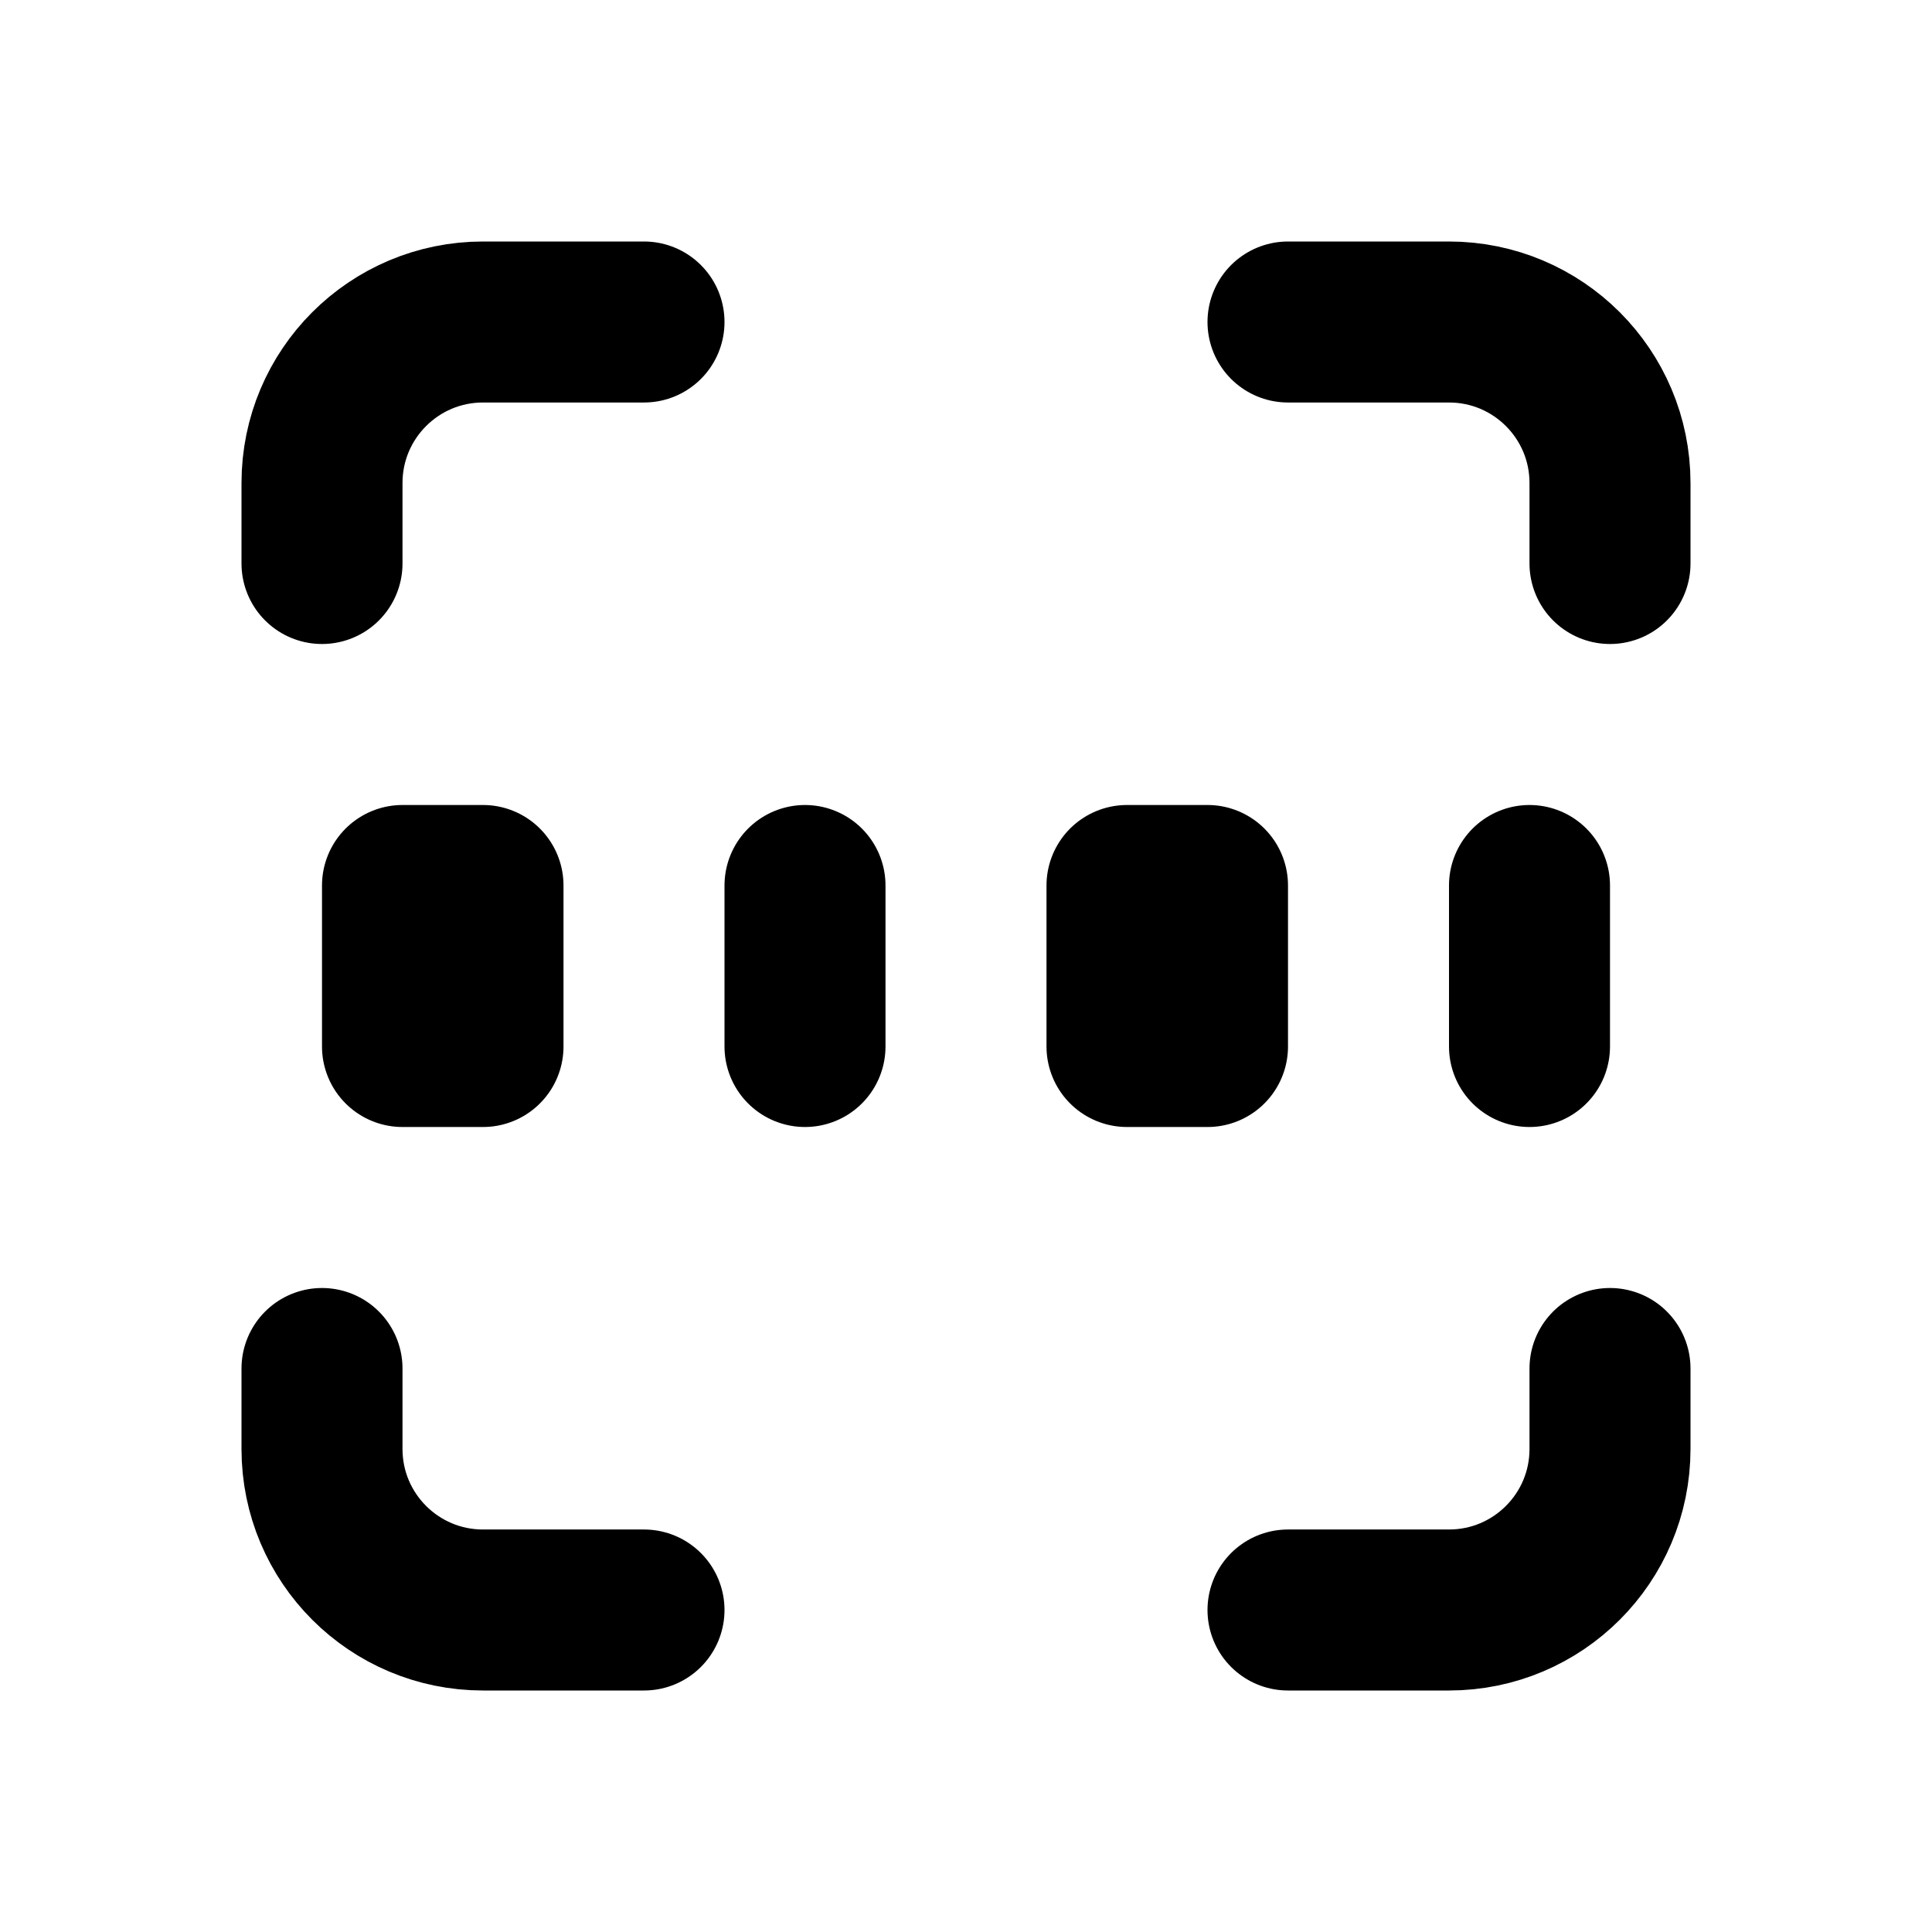
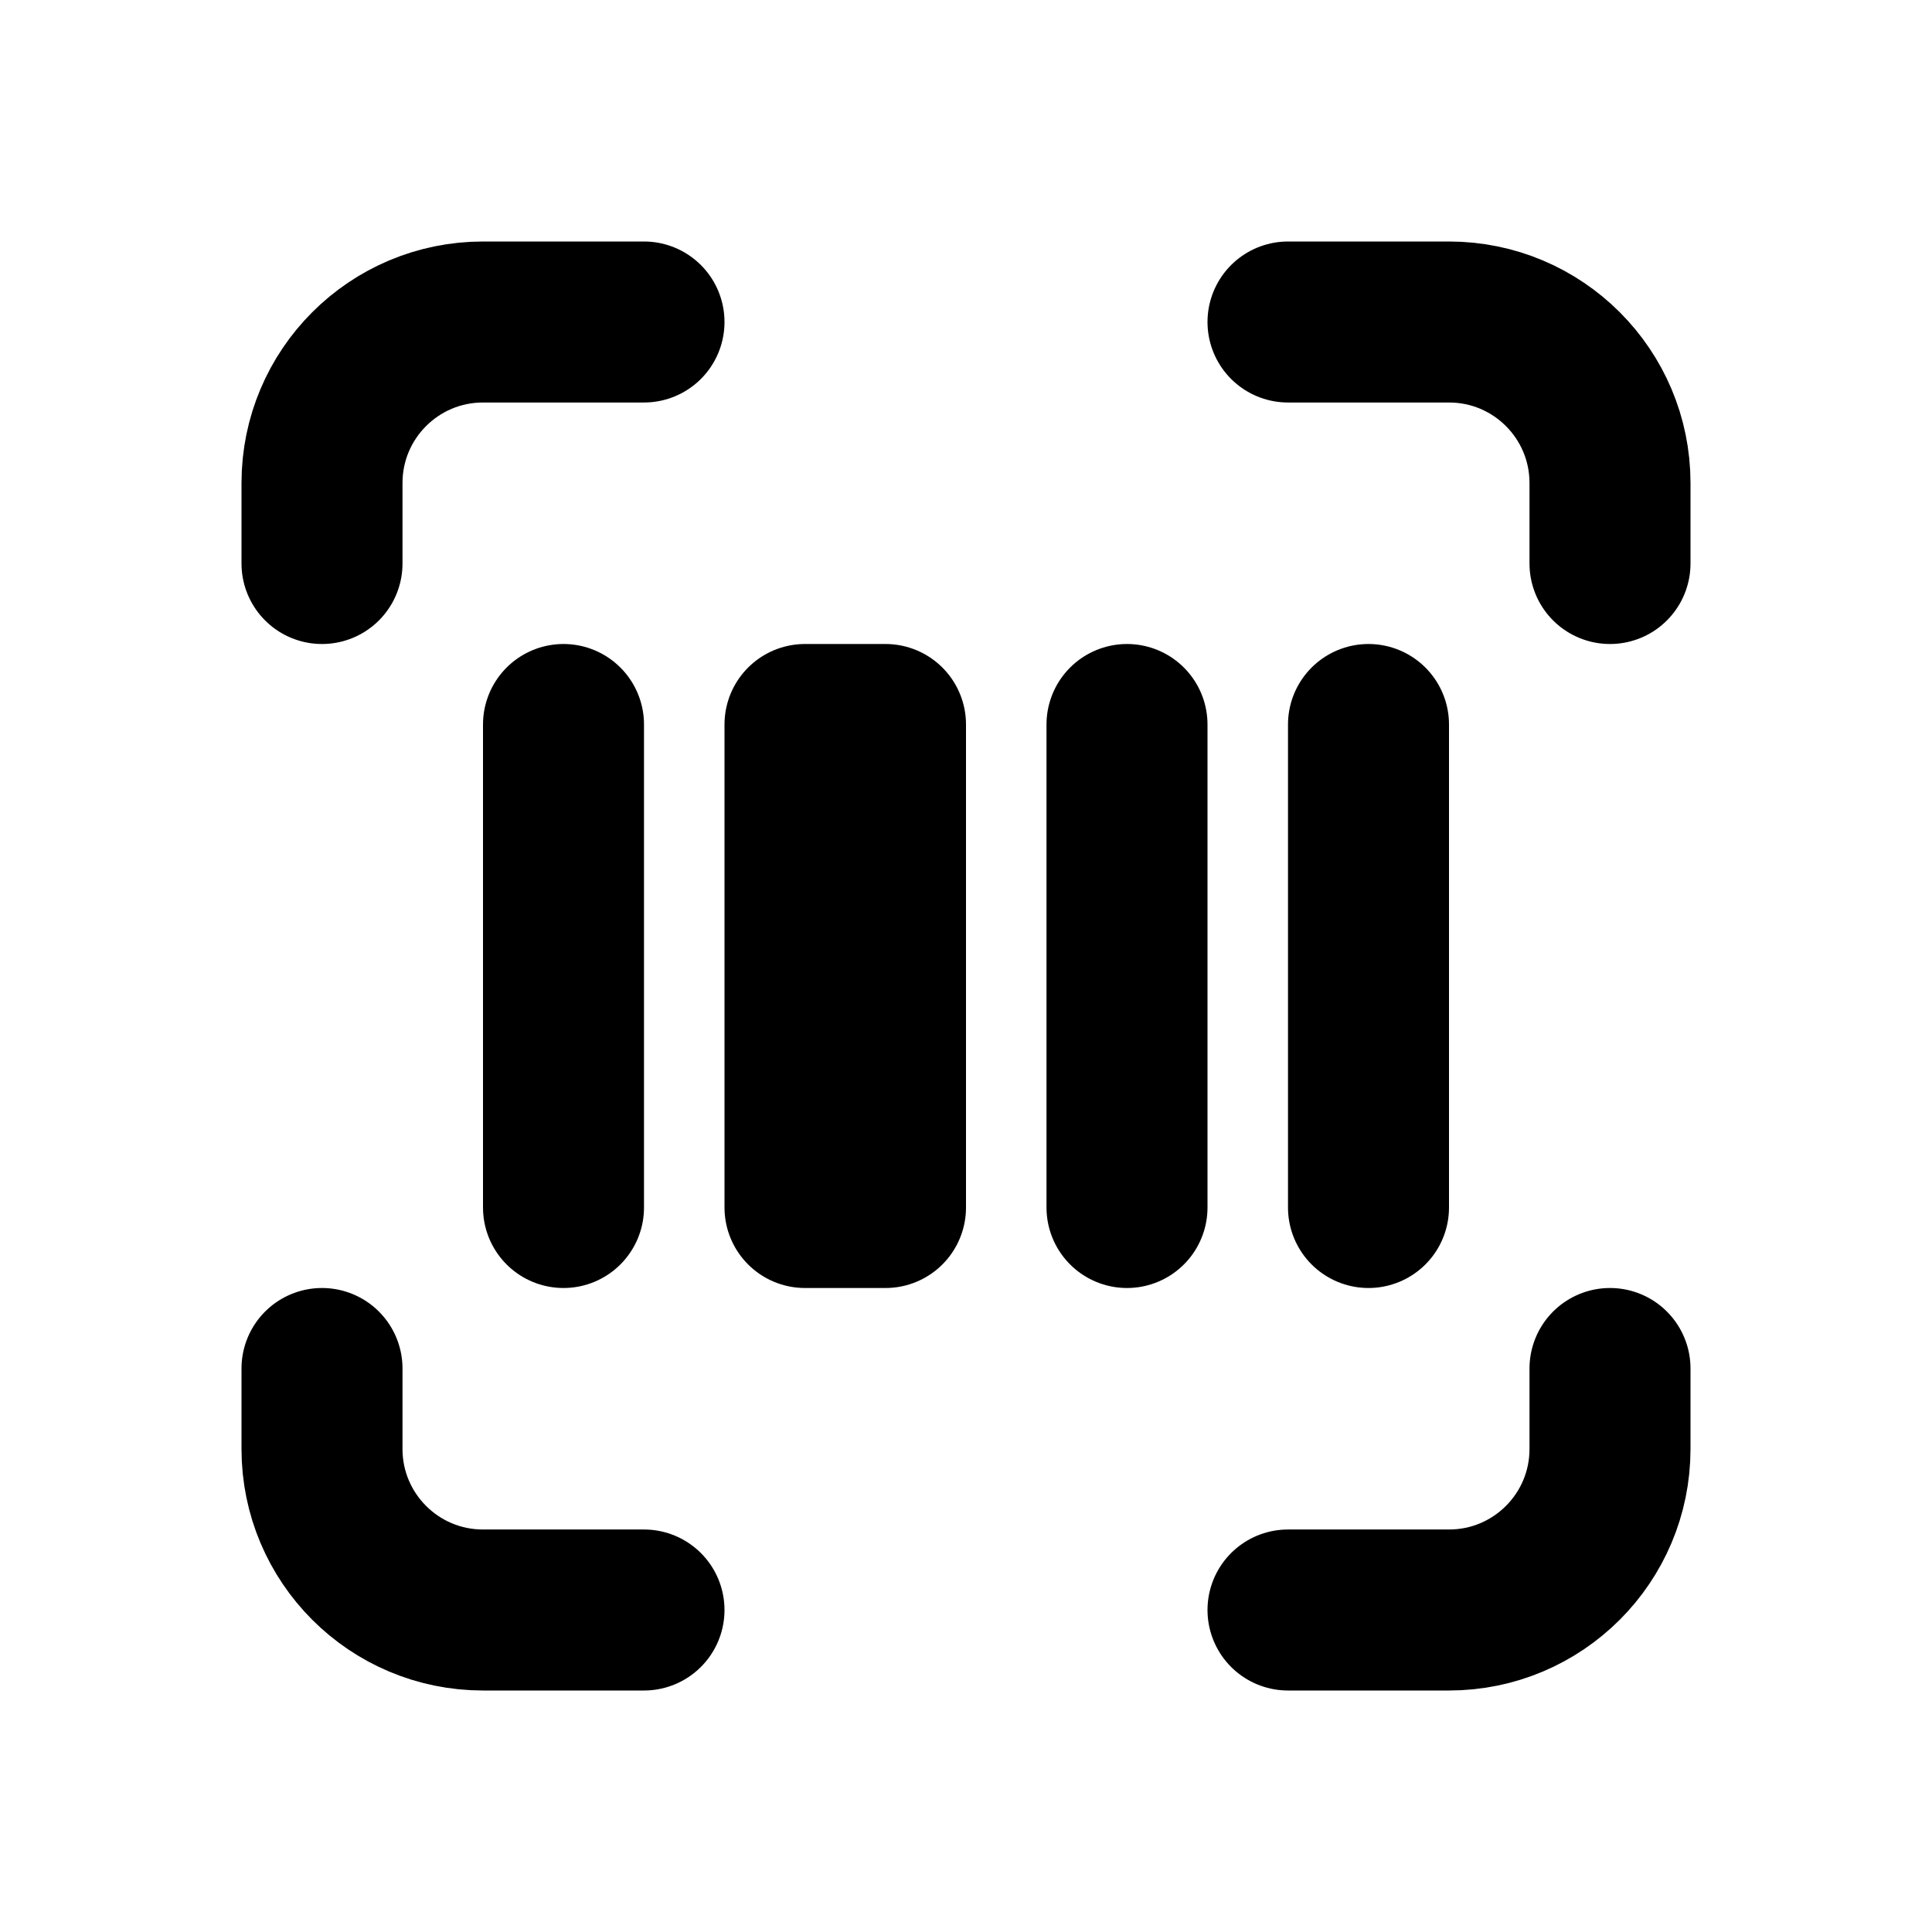
<svg xmlns="http://www.w3.org/2000/svg" width="24" height="24" viewBox="0 0 24 24" fill="none" stroke="currentColor" stroke-width="2" stroke-linecap="round" stroke-linejoin="round" class="icon icon-tabler icons-tabler-outline icon-tabler-barcode">
  <path stroke="none" d="M0 0h24v24H0z" fill="none" />
  <path d="M4 7v-1a2 2 0 0 1 2 -2h2" />
  <path d="M4 17v1a2 2 0 0 0 2 2h2" />
  <path d="M16 4h2a2 2 0 0 1 2 2v1" />
  <path d="M16 20h2a2 2 0 0 0 2 -2v-1" />
-   <path d="M5 11h1v2h-1l0 -2" />
-   <path d="M10 11l0 2" />
-   <path d="M14 11h1v2h-1l0 -2" />
-   <path d="M19 11l0 2" />
+   <path d="M14 9v6" />
+   <path d="M17 9v6" />
+   <path d="M11 9h-1v6h1v-6" />
+   <path d="M7 9v6" />
</svg>
